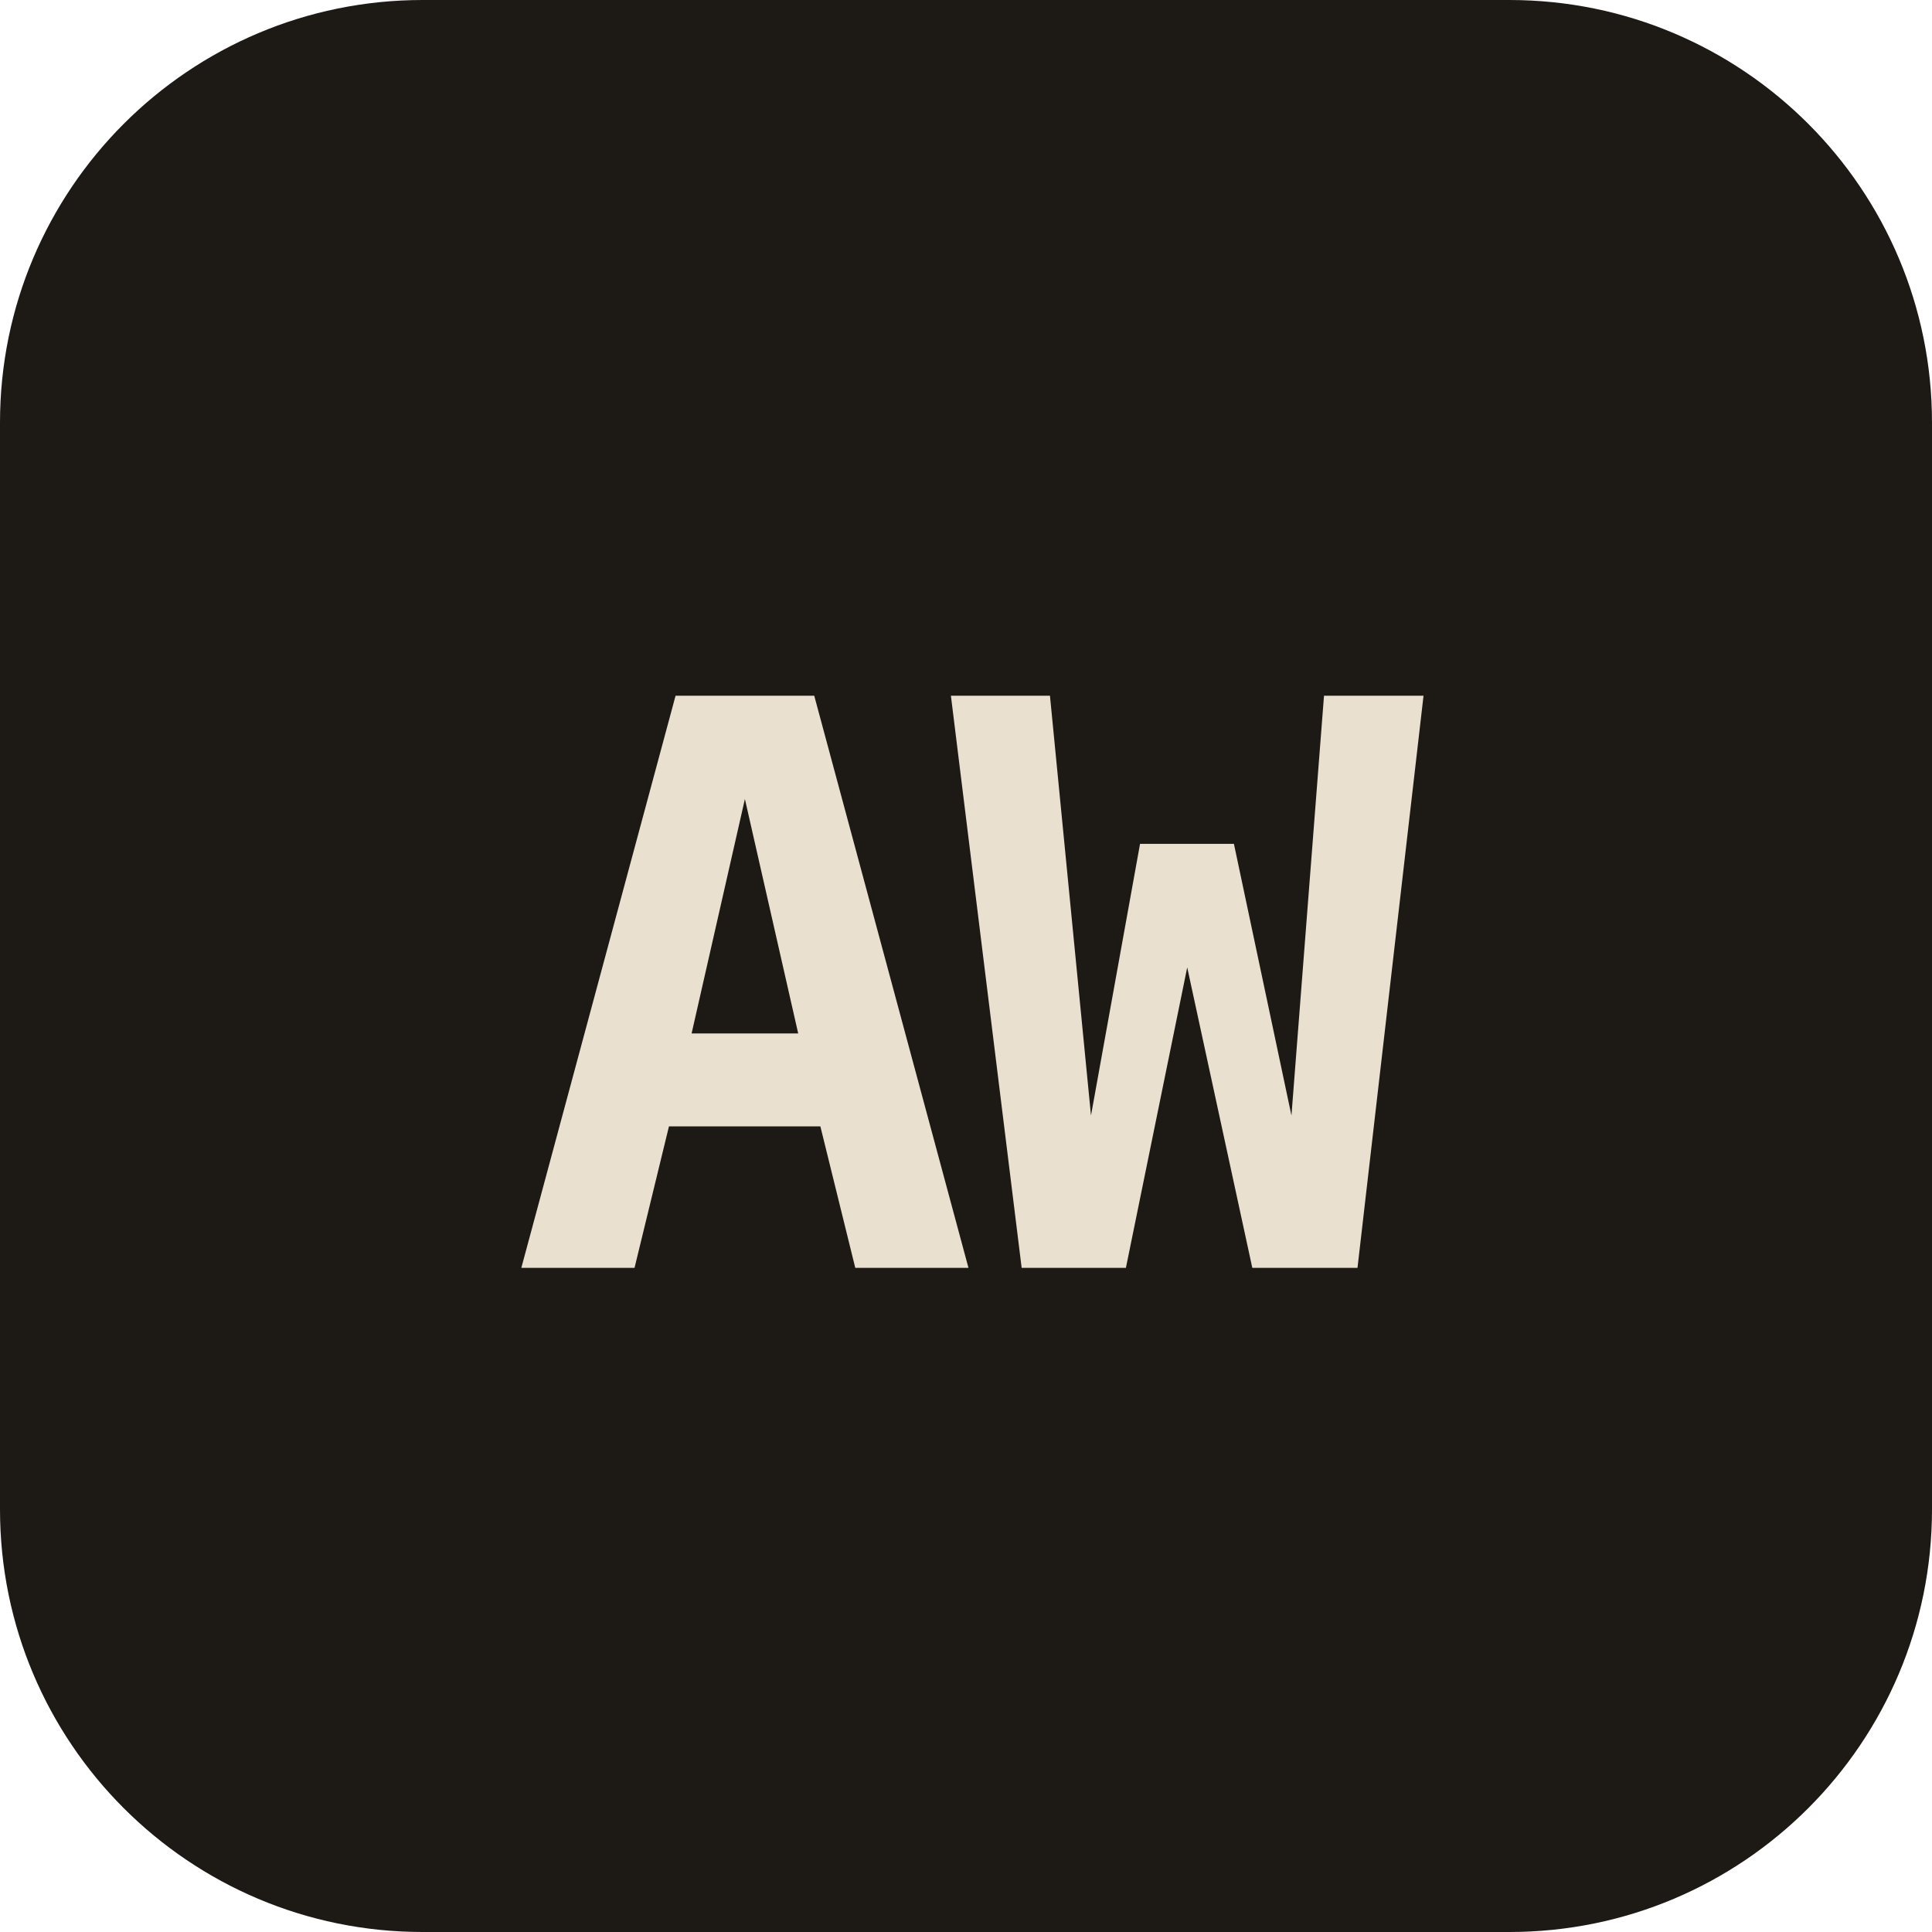
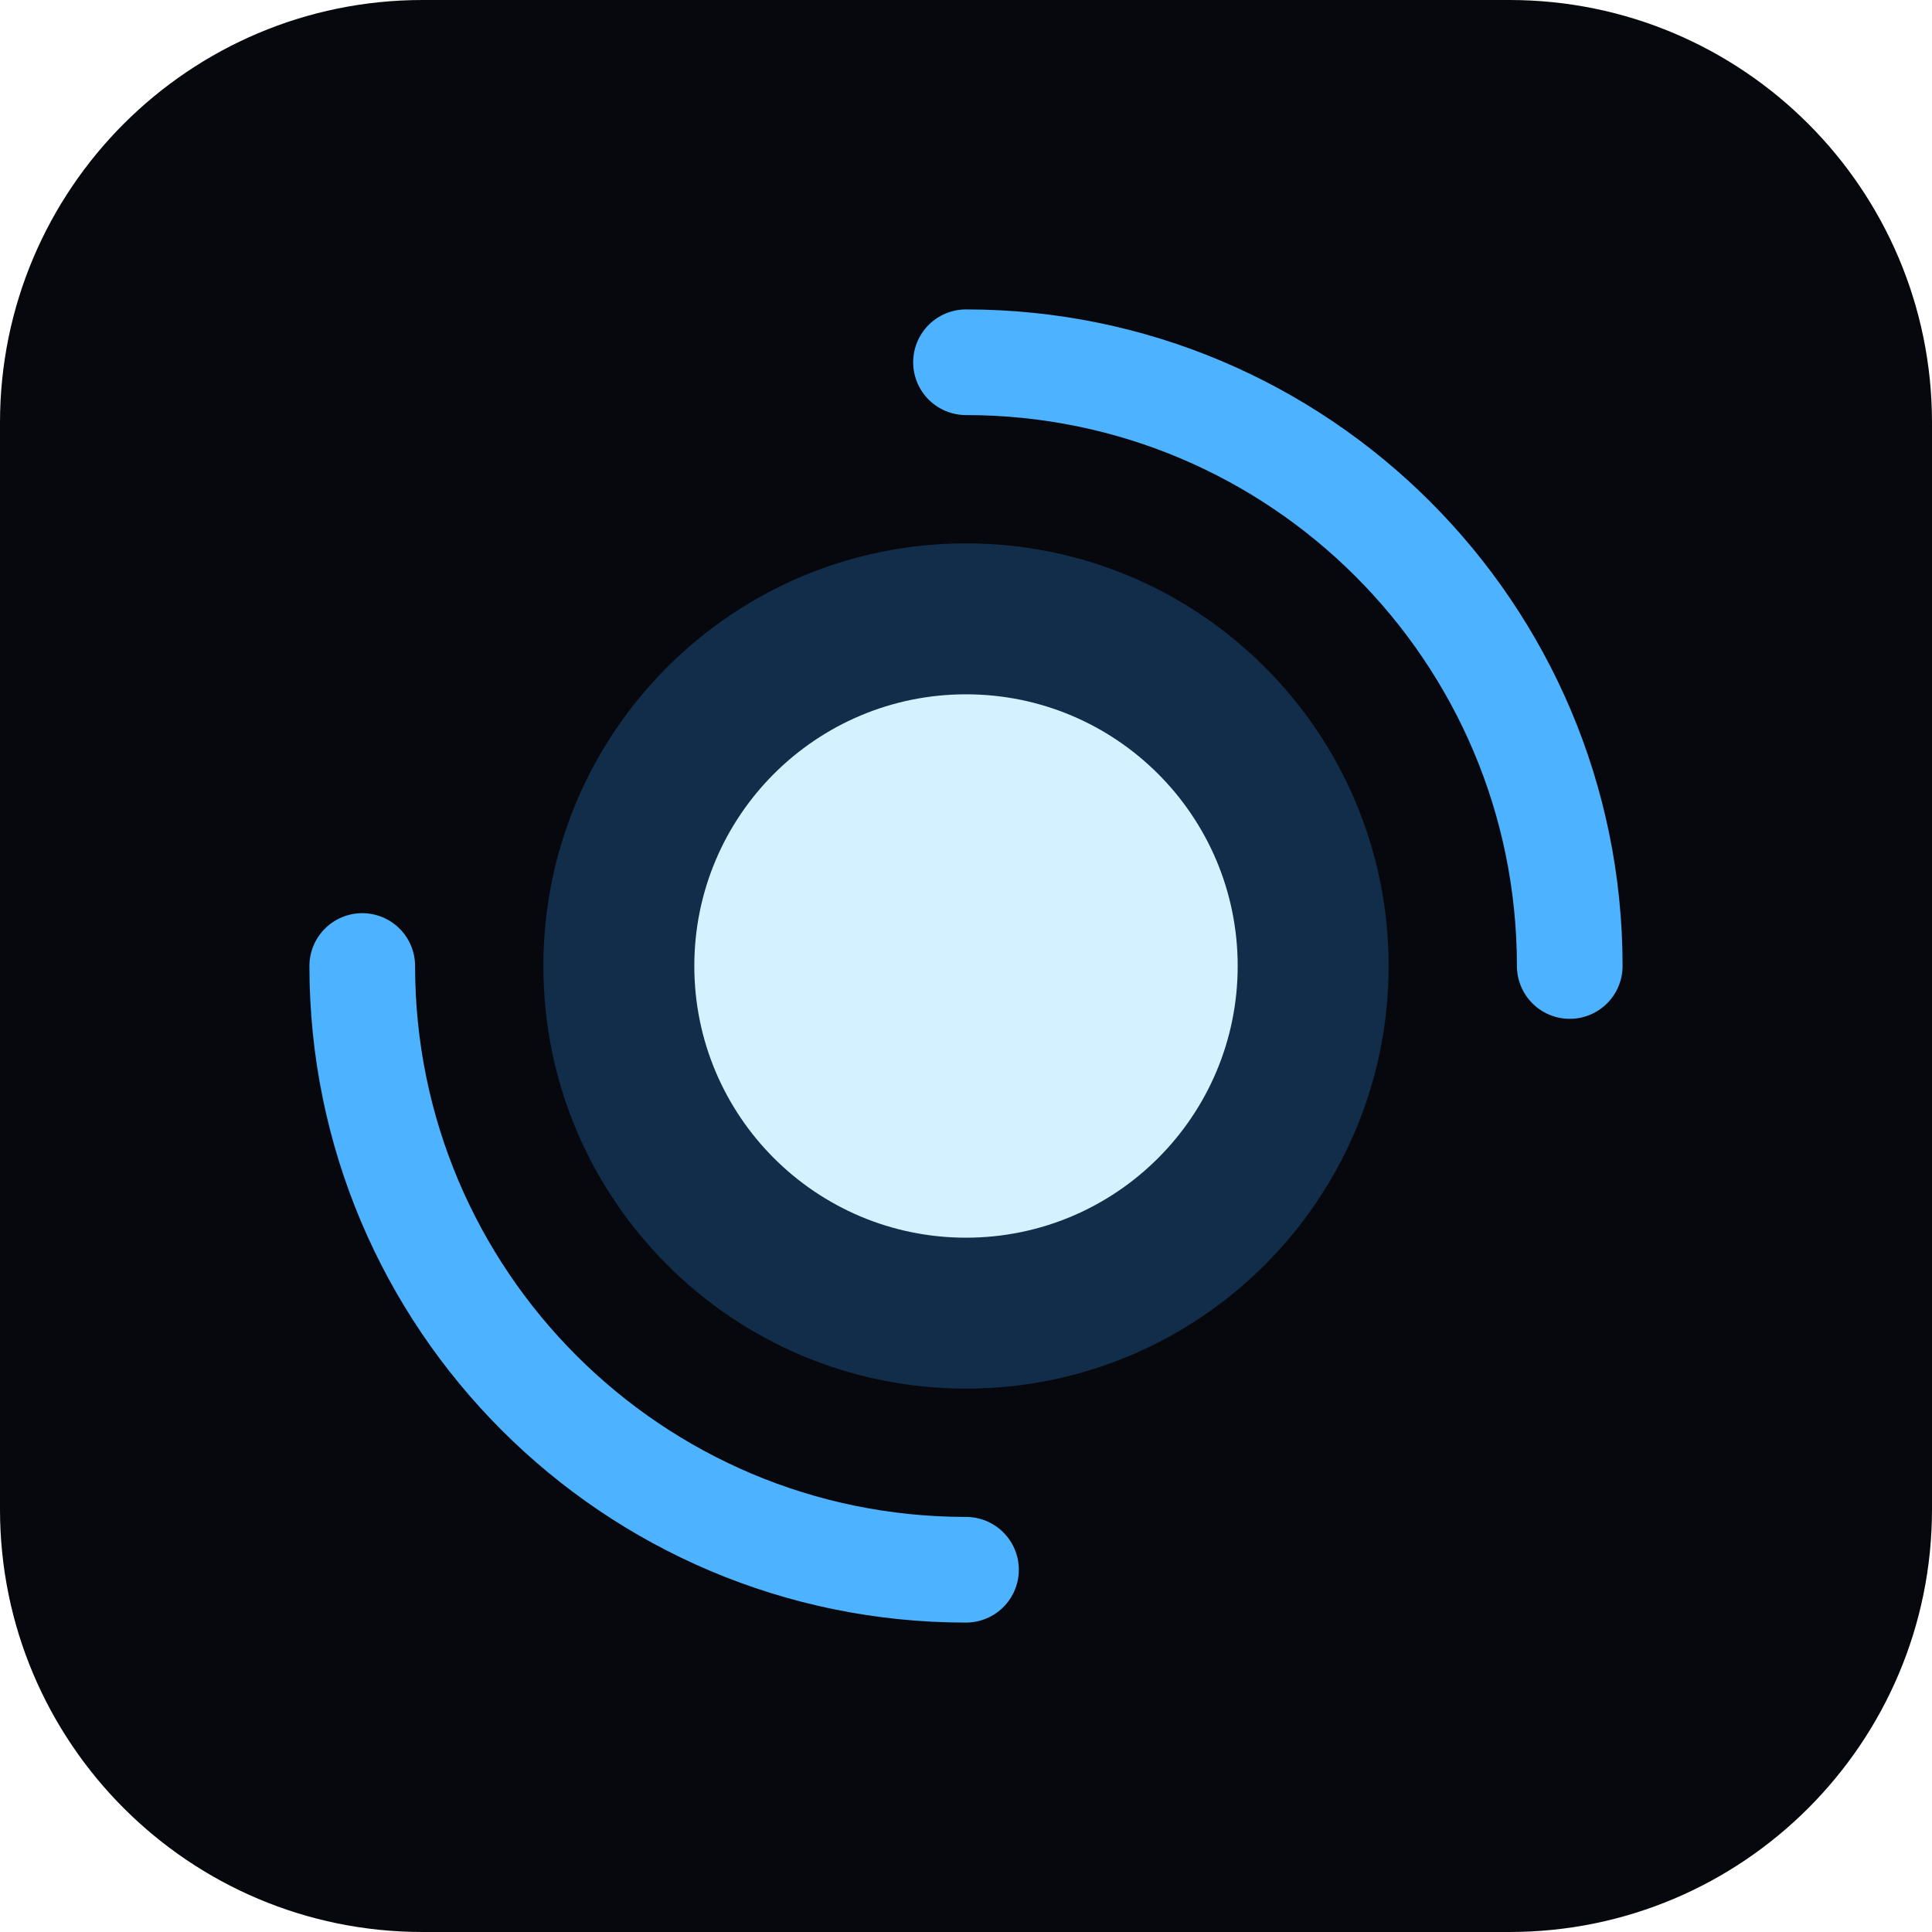
<svg xmlns="http://www.w3.org/2000/svg" viewBox="0 0 64 64">
-   <rect width="64" height="64" rx="14" fill="#1d1915" />
-   <text x="32" y="42" text-anchor="middle" font-family="ui-monospace,Menlo,monospace" font-size="26" font-weight="600" fill="#e9e0d0" letter-spacing="-1">AW</text>
+   <rect width="64" height="64" rx="14" fill="#07080d" />
+   <circle cx="32" cy="32" r="14" fill="#2f9bff" opacity=".25" />
+   <circle cx="32" cy="32" r="9" fill="#d4f1ff" />
+   <path d="M32 12a20 20 0 0 1 20 20M32 52A20 20 0 0 1 12 32" fill="none" stroke="#4db2ff" stroke-width="3.500" stroke-linecap="round" />
</svg>
